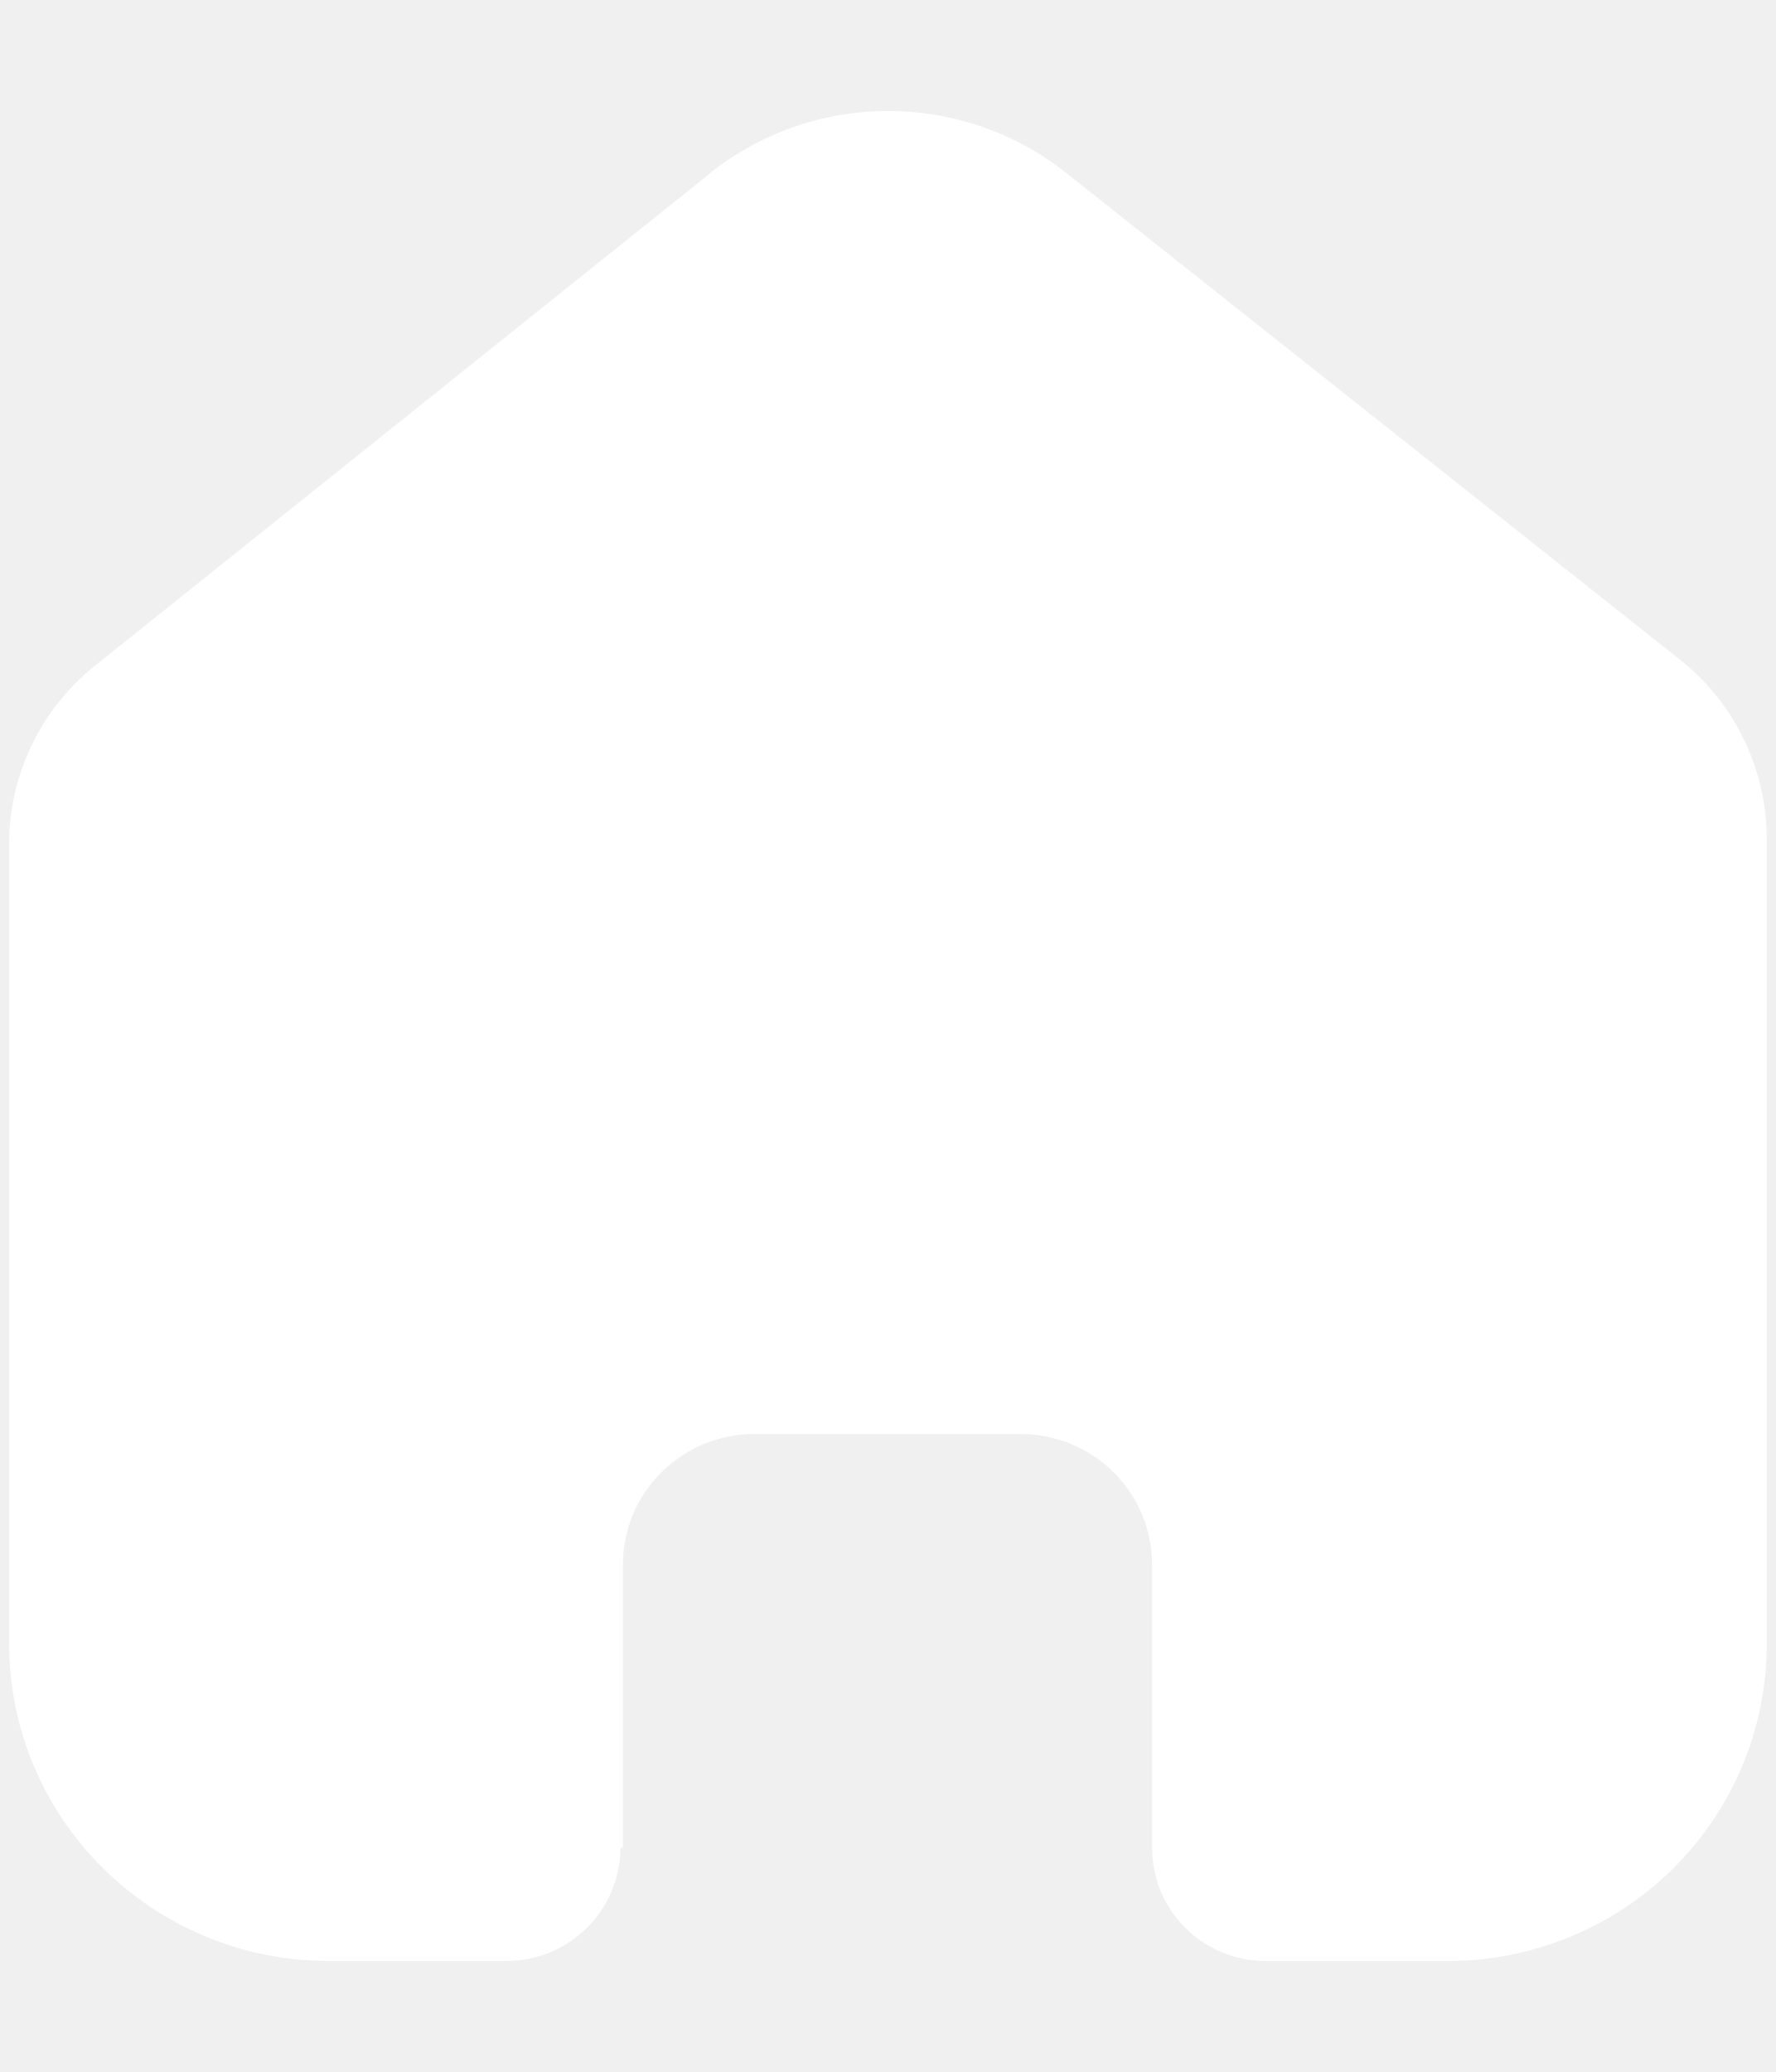
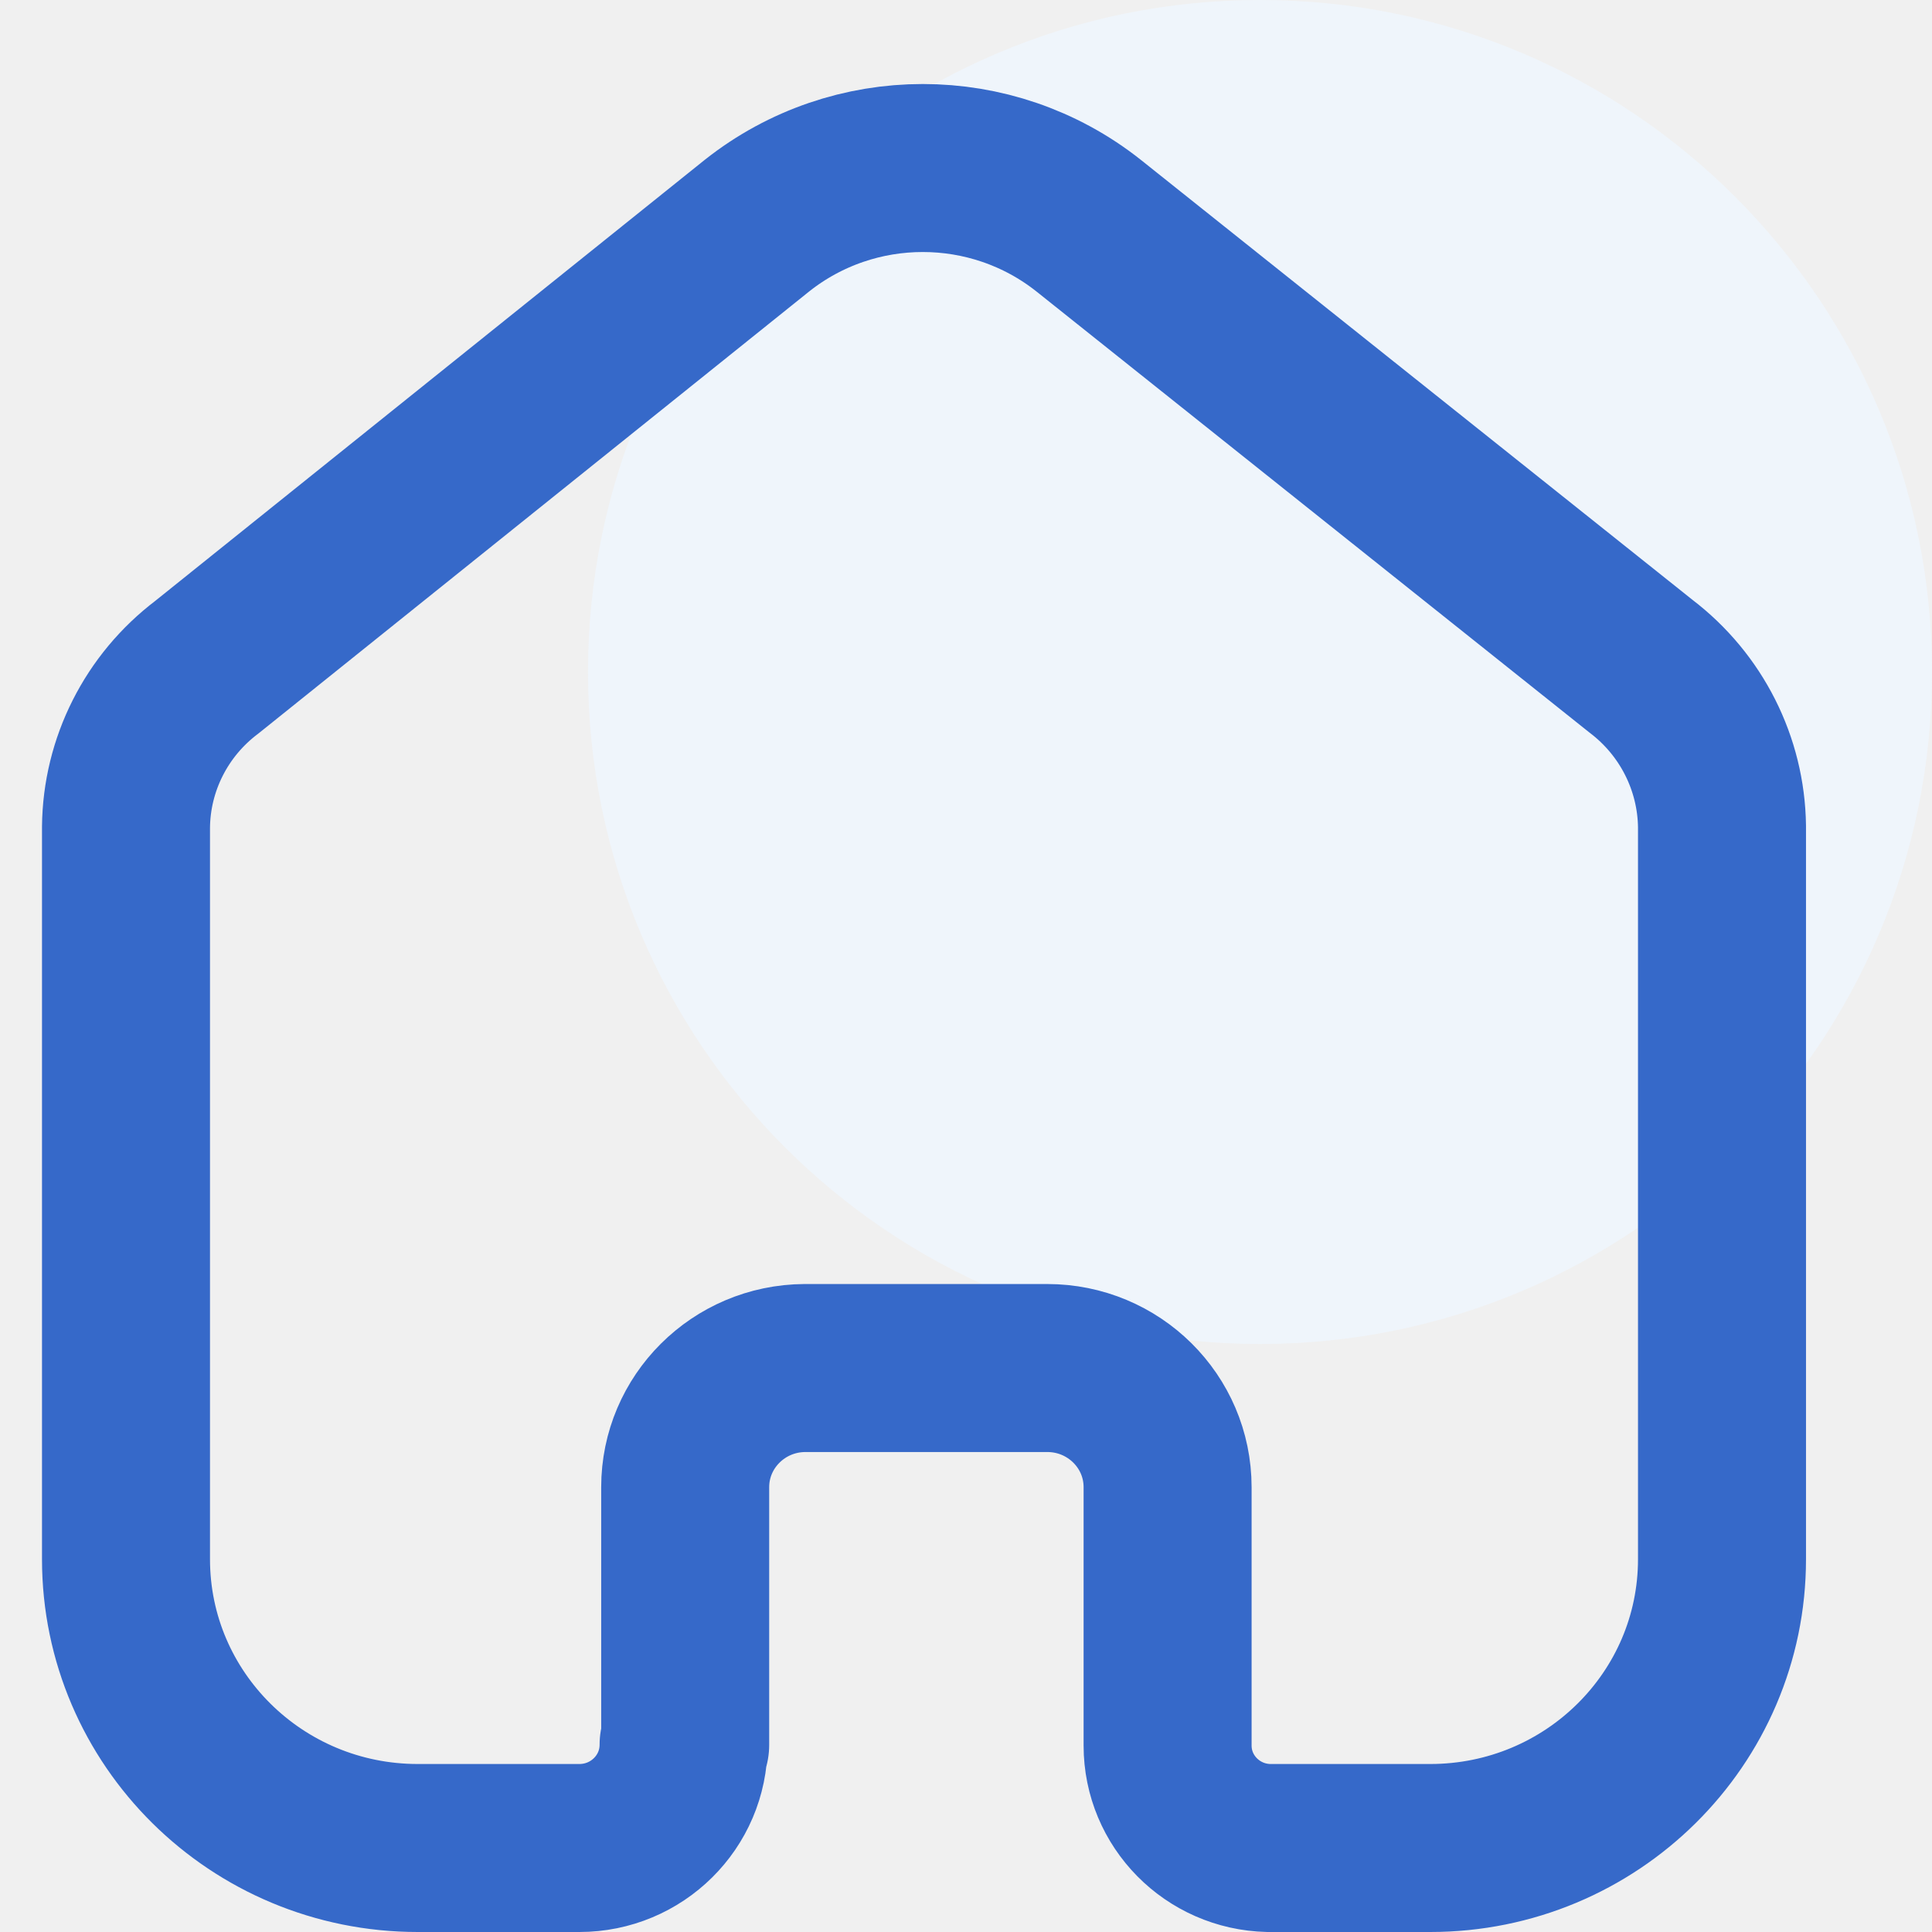
- <svg xmlns="http://www.w3.org/2000/svg" width="12" height="14" viewBox="0 0 12 14" fill="none">
-   <path d="M4.209 12.483V10.572C4.209 10.084 4.608 9.689 5.099 9.689H6.895C7.131 9.689 7.358 9.782 7.525 9.948C7.691 10.113 7.785 10.338 7.785 10.572V12.483C7.784 12.686 7.864 12.881 8.008 13.025C8.152 13.169 8.348 13.25 8.552 13.25H9.777C10.35 13.252 10.899 13.027 11.305 12.626C11.71 12.224 11.938 11.679 11.938 11.111V5.667C11.938 5.208 11.732 4.772 11.378 4.478L7.209 1.172C6.484 0.593 5.444 0.612 4.741 1.217L0.667 4.478C0.295 4.764 0.073 5.2 0.062 5.667V11.106C0.062 12.29 1.03 13.25 2.223 13.25H3.42C3.845 13.25 4.189 12.91 4.192 12.489L4.209 12.483Z" fill="white" />
+ <svg xmlns="http://www.w3.org/2000/svg" width="23" height="23" viewBox="0 0 23 23" fill="none">
+   <rect x="7" width="16" height="16" rx="8" fill="#EFF5FB" />
+   <path d="M8.157 20.771V17.705C8.157 16.925 8.793 16.291 9.581 16.286H12.467C13.259 16.286 13.9 16.921 13.9 17.705V17.705V20.781C13.9 21.443 14.434 21.985 15.103 22H17.027C18.945 22 20.5 20.461 20.5 18.562V18.562V9.838C20.49 9.091 20.136 8.389 19.538 7.933L12.958 2.685C11.805 1.772 10.166 1.772 9.013 2.685L2.462 7.943C1.862 8.397 1.507 9.1 1.5 9.847V18.562C1.5 20.461 3.055 22 4.973 22H6.897C7.582 22 8.138 21.45 8.138 20.771V20.771" stroke="#3669C9" stroke-width="2" stroke-linecap="round" stroke-linejoin="round" />
</svg>
